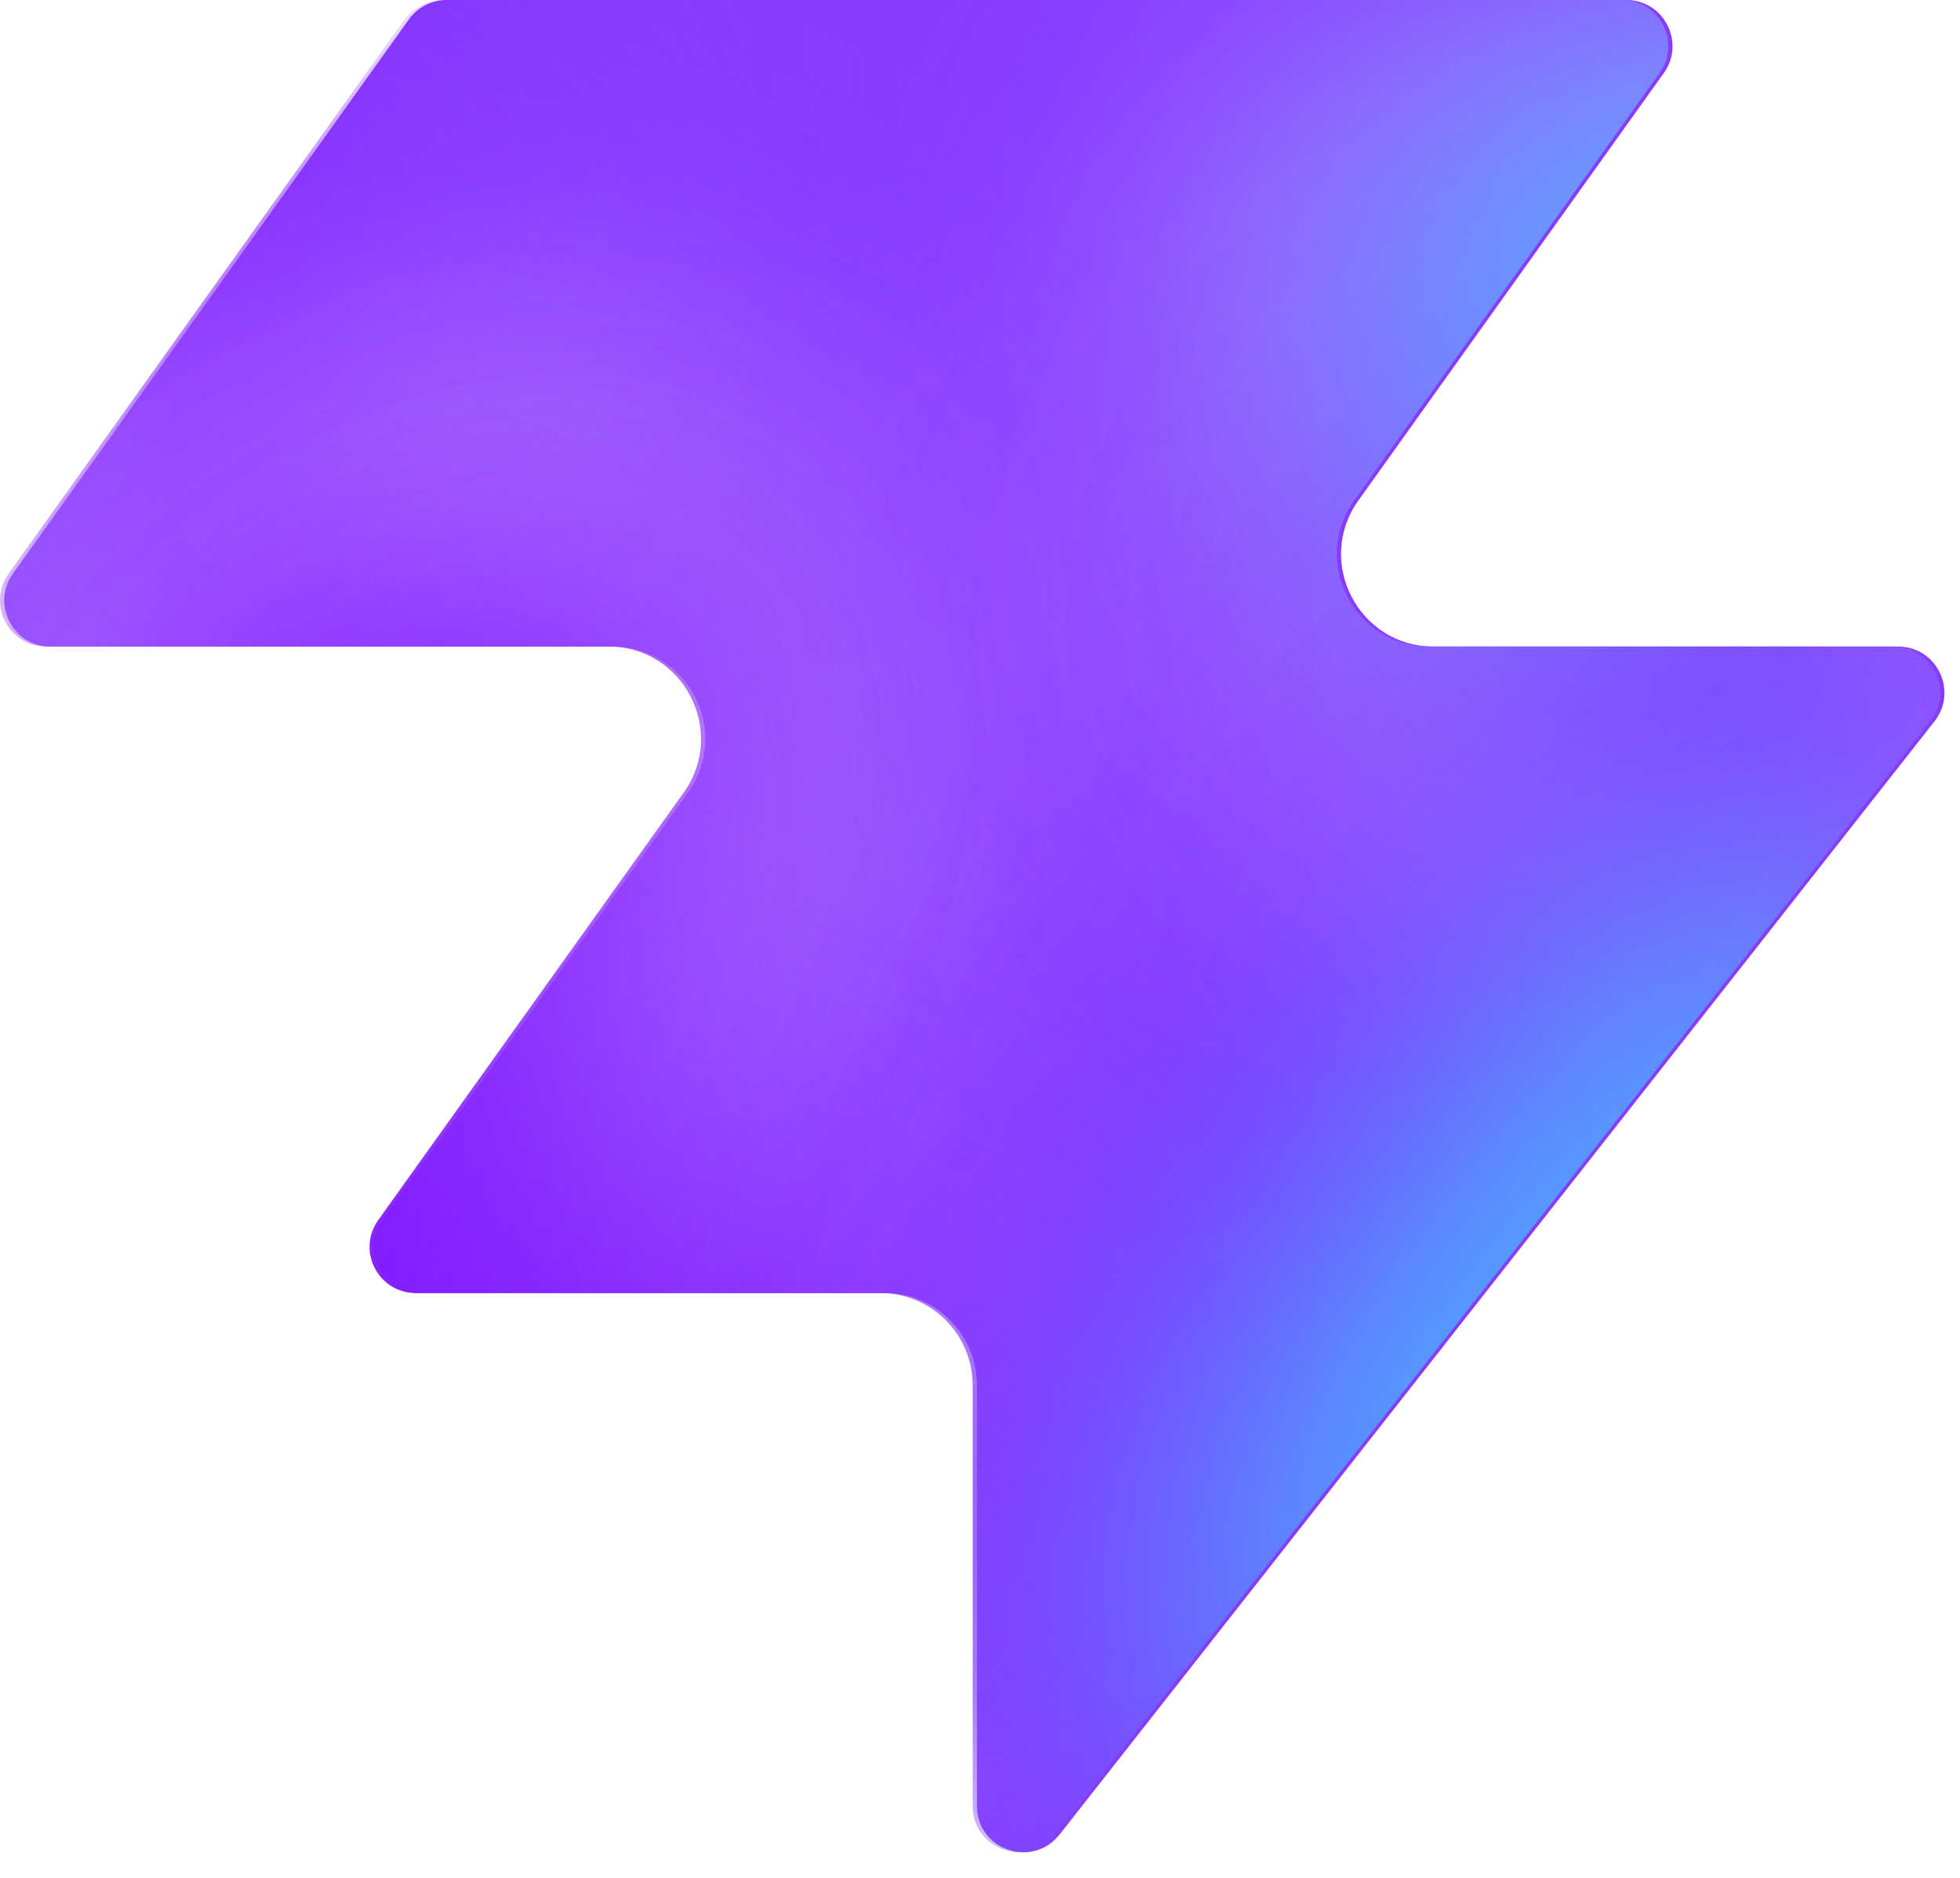
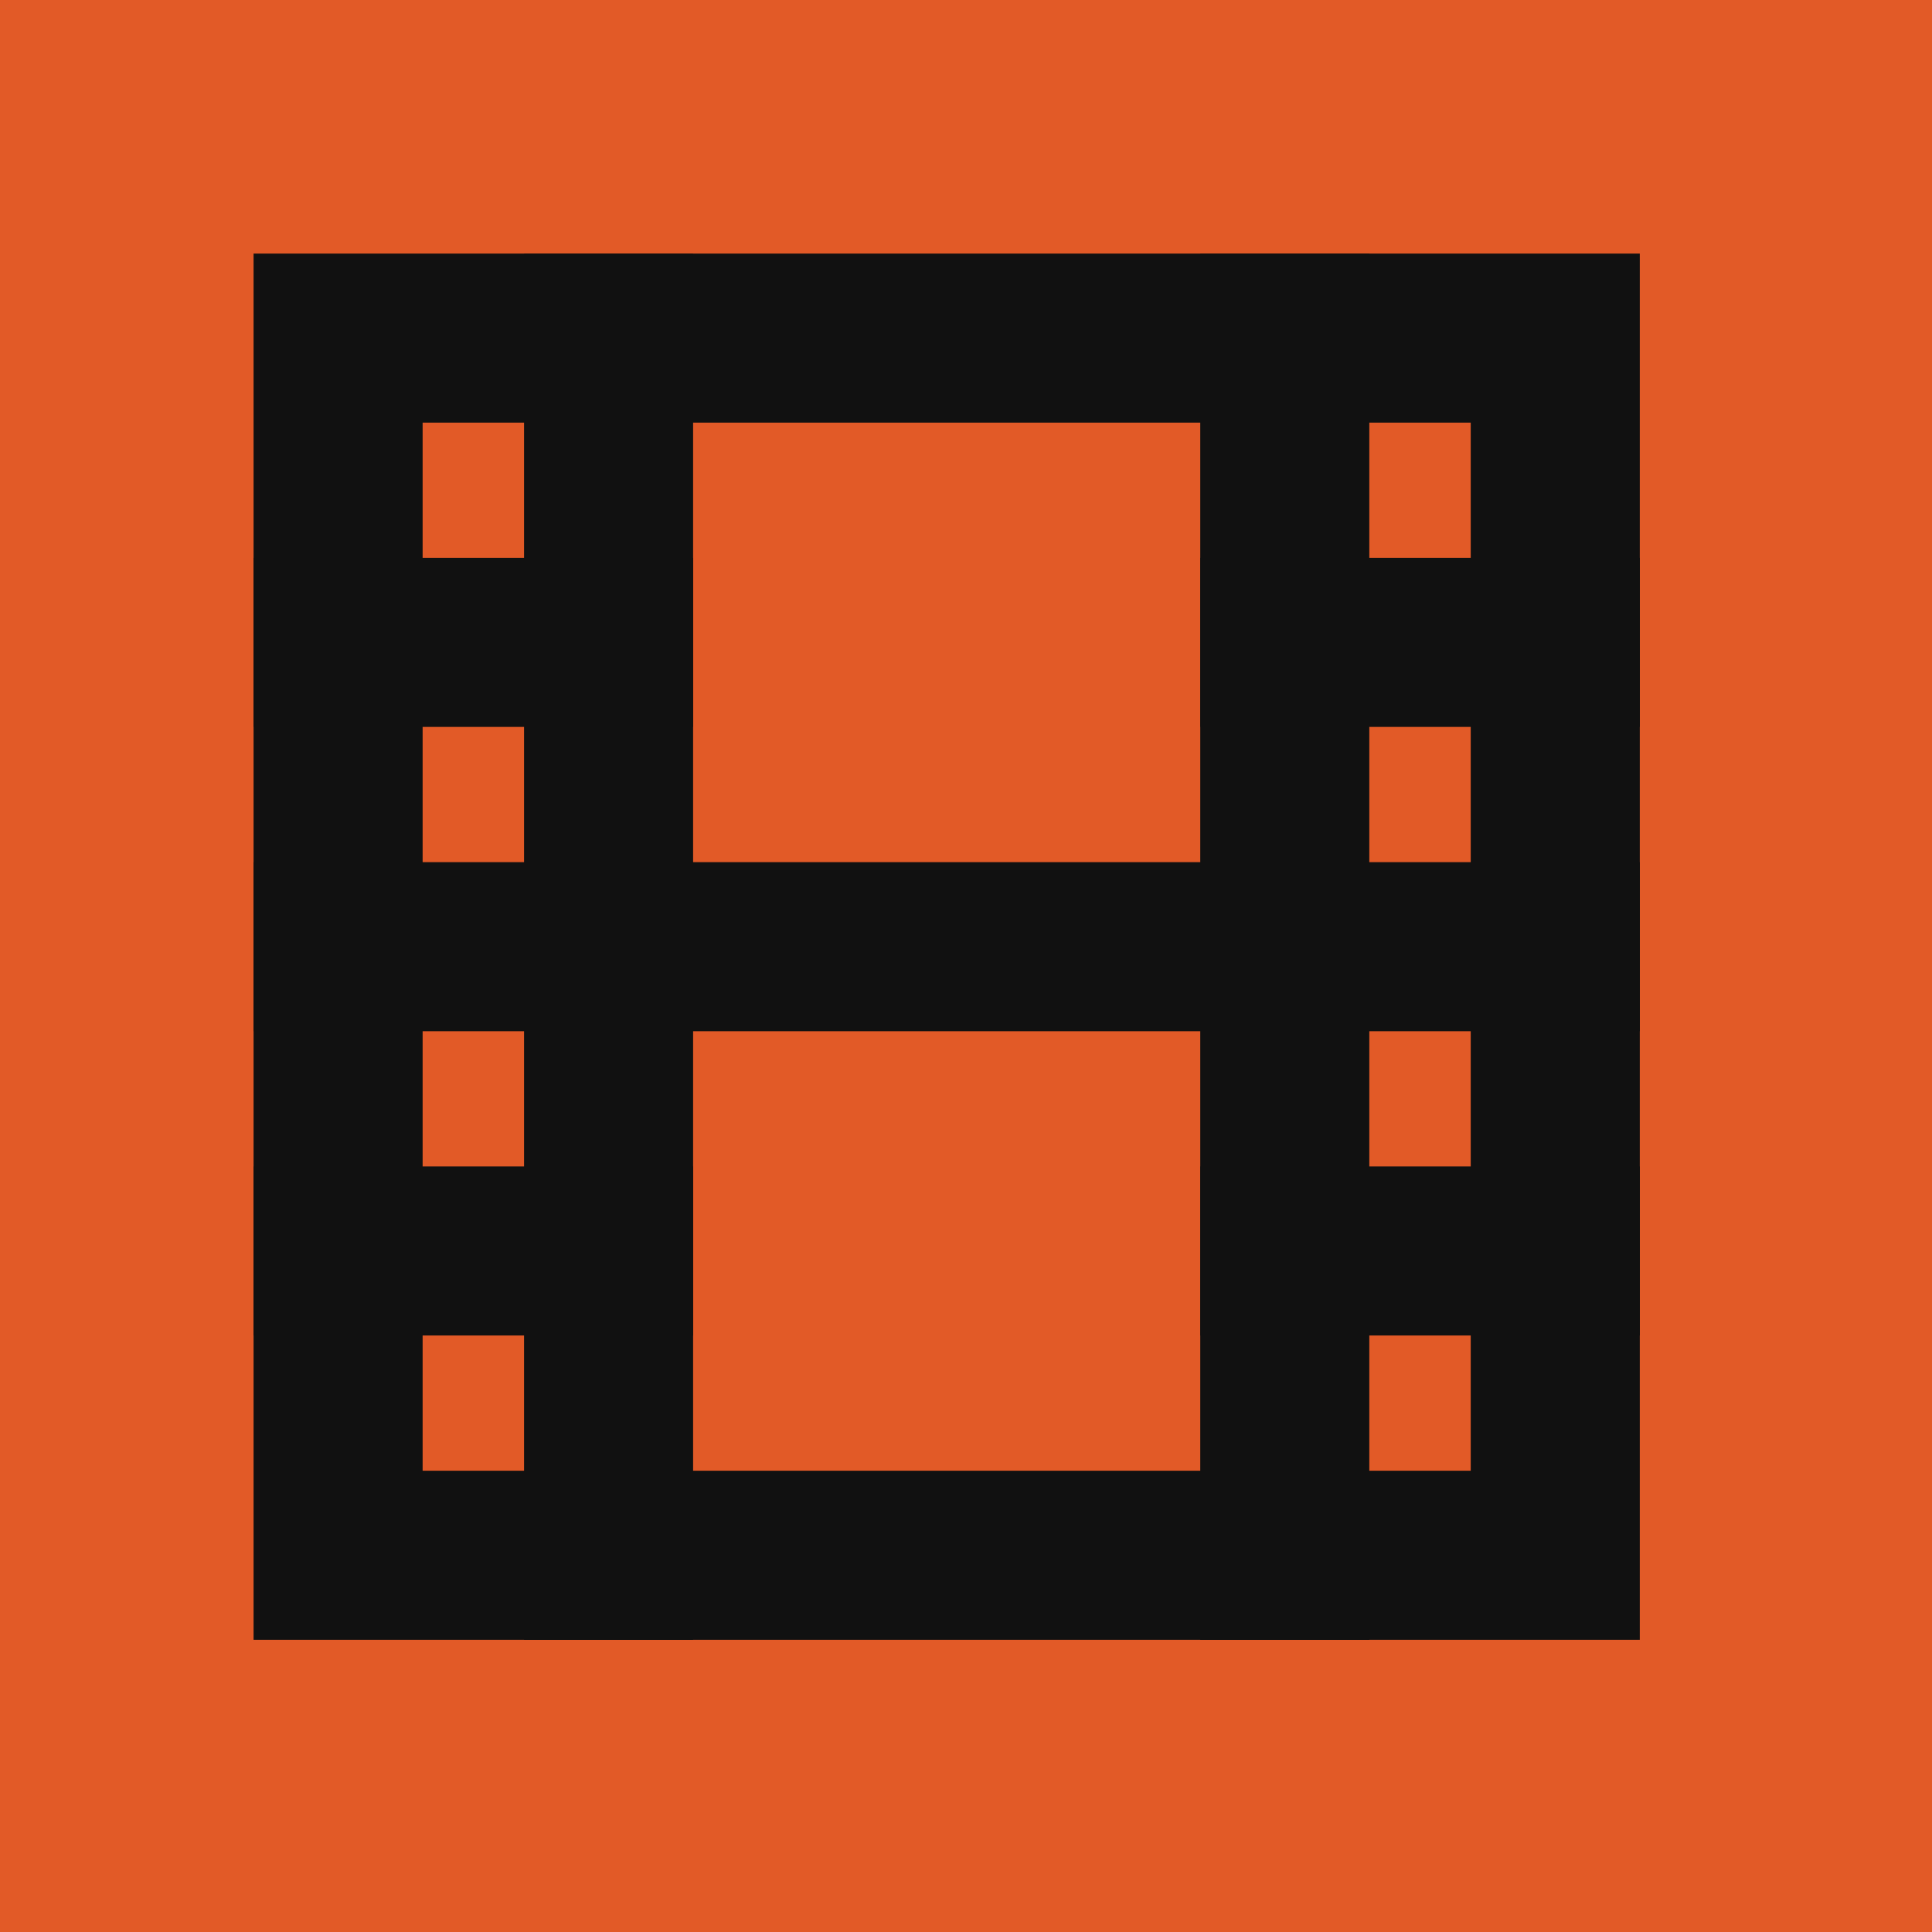
- <svg xmlns="http://www.w3.org/2000/svg" width="48" height="46" fill="none" viewBox="0 0 48 46">
-   <path fill="#863bff" d="M25.946 44.938c-.664.845-2.021.375-2.021-.698V33.937a2.26 2.26 0 0 0-2.262-2.262H10.287c-.92 0-1.456-1.04-.92-1.788l7.48-10.471c1.07-1.497 0-3.578-1.842-3.578H1.237c-.92 0-1.456-1.04-.92-1.788L10.013.474c.214-.297.556-.474.92-.474h28.894c.92 0 1.456 1.04.92 1.788l-7.48 10.471c-1.07 1.498 0 3.579 1.842 3.579h11.377c.943 0 1.473 1.088.89 1.83L25.947 44.94z" style="fill:#863bff;fill:color(display-p3 .525 .23 1);fill-opacity:1" />
-   <mask id="a" width="48" height="46" x="0" y="0" maskUnits="userSpaceOnUse" style="mask-type:alpha">
-     <path fill="#000" d="M25.842 44.938c-.664.844-2.021.375-2.021-.698V33.937a2.26 2.26 0 0 0-2.262-2.262H10.183c-.92 0-1.456-1.04-.92-1.788l7.48-10.471c1.07-1.498 0-3.579-1.842-3.579H1.133c-.92 0-1.456-1.04-.92-1.787L9.91.473c.214-.297.556-.474.92-.474h28.894c.92 0 1.456 1.04.92 1.788l-7.48 10.471c-1.07 1.498 0 3.578 1.842 3.578h11.377c.943 0 1.473 1.088.89 1.832L25.843 44.94z" style="fill:#000;fill-opacity:1" />
-   </mask>
-   <g mask="url(#a)">
-     <g filter="url(#b)">
-       <ellipse cx="5.508" cy="14.704" fill="#ede6ff" rx="5.508" ry="14.704" style="fill:#ede6ff;fill:color(display-p3 .927 .903 1);fill-opacity:1" transform="matrix(.00324 1 1 -.00324 -4.47 31.516)" />
-     </g>
-     <g filter="url(#c)">
-       <ellipse cx="10.399" cy="29.851" fill="#ede6ff" rx="10.399" ry="29.851" style="fill:#ede6ff;fill:color(display-p3 .927 .903 1);fill-opacity:1" transform="matrix(.00324 1 1 -.00324 -39.328 7.883)" />
-     </g>
-     <g filter="url(#d)">
-       <ellipse cx="5.508" cy="30.487" fill="#7e14ff" rx="5.508" ry="30.487" style="fill:#7e14ff;fill:color(display-p3 .492 .077 1);fill-opacity:1" transform="rotate(89.814 -25.913 -14.639)scale(1 -1)" />
-     </g>
-     <g filter="url(#e)">
-       <ellipse cx="5.508" cy="30.599" fill="#7e14ff" rx="5.508" ry="30.599" style="fill:#7e14ff;fill:color(display-p3 .492 .077 1);fill-opacity:1" transform="rotate(89.814 -32.644 -3.334)scale(1 -1)" />
-     </g>
-     <g filter="url(#f)">
-       <ellipse cx="5.508" cy="30.599" fill="#7e14ff" rx="5.508" ry="30.599" style="fill:#7e14ff;fill:color(display-p3 .492 .077 1);fill-opacity:1" transform="matrix(.00324 1 1 -.00324 -34.34 30.47)" />
-     </g>
-     <g filter="url(#g)">
-       <ellipse cx="14.072" cy="22.078" fill="#ede6ff" rx="14.072" ry="22.078" style="fill:#ede6ff;fill:color(display-p3 .927 .903 1);fill-opacity:1" transform="rotate(93.35 24.506 48.493)scale(-1 1)" />
-     </g>
-     <g filter="url(#h)">
-       <ellipse cx="3.47" cy="21.501" fill="#7e14ff" rx="3.47" ry="21.501" style="fill:#7e14ff;fill:color(display-p3 .492 .077 1);fill-opacity:1" transform="rotate(89.009 28.708 47.59)scale(-1 1)" />
-     </g>
-     <g filter="url(#i)">
-       <ellipse cx="3.47" cy="21.501" fill="#7e14ff" rx="3.47" ry="21.501" style="fill:#7e14ff;fill:color(display-p3 .492 .077 1);fill-opacity:1" transform="rotate(89.009 28.708 47.59)scale(-1 1)" />
-     </g>
-     <g filter="url(#j)">
-       <ellipse cx=".387" cy="8.972" fill="#7e14ff" rx="4.407" ry="29.108" style="fill:#7e14ff;fill:color(display-p3 .492 .077 1);fill-opacity:1" transform="rotate(39.51 .387 8.972)" />
-     </g>
-     <g filter="url(#k)">
-       <ellipse cx="47.523" cy="-6.092" fill="#7e14ff" rx="4.407" ry="29.108" style="fill:#7e14ff;fill:color(display-p3 .492 .077 1);fill-opacity:1" transform="rotate(37.892 47.523 -6.092)" />
-     </g>
-     <g filter="url(#l)">
-       <ellipse cx="41.412" cy="6.333" fill="#47bfff" rx="5.971" ry="9.665" style="fill:#47bfff;fill:color(display-p3 .28 .748 1);fill-opacity:1" transform="rotate(37.892 41.412 6.333)" />
-     </g>
-     <g filter="url(#m)">
-       <ellipse cx="-1.879" cy="38.332" fill="#7e14ff" rx="4.407" ry="29.108" style="fill:#7e14ff;fill:color(display-p3 .492 .077 1);fill-opacity:1" transform="rotate(37.892 -1.88 38.332)" />
-     </g>
-     <g filter="url(#n)">
-       <ellipse cx="-1.879" cy="38.332" fill="#7e14ff" rx="4.407" ry="29.108" style="fill:#7e14ff;fill:color(display-p3 .492 .077 1);fill-opacity:1" transform="rotate(37.892 -1.88 38.332)" />
-     </g>
-     <g filter="url(#o)">
-       <ellipse cx="35.651" cy="29.907" fill="#7e14ff" rx="4.407" ry="29.108" style="fill:#7e14ff;fill:color(display-p3 .492 .077 1);fill-opacity:1" transform="rotate(37.892 35.651 29.907)" />
-     </g>
-     <g filter="url(#p)">
-       <ellipse cx="38.418" cy="32.4" fill="#47bfff" rx="5.971" ry="15.297" style="fill:#47bfff;fill:color(display-p3 .28 .748 1);fill-opacity:1" transform="rotate(37.892 38.418 32.4)" />
-     </g>
+ <svg xmlns="http://www.w3.org/2000/svg" viewBox="0 0 100 100">
+   <rect width="100" height="100" fill="#E25A27" />
+   <g transform="scale(3.5) translate(2, 2)" stroke="#111111" stroke-width="2.5" fill="none" stroke-linecap="square" stroke-linejoin="miter">
+     <rect width="18" height="18" x="3" y="3" />
+     <path d="M7 3v18" />
+     <path d="M3 7.5h4" />
+     <path d="M3 12h18" />
+     <path d="M3 16.5h4" />
+     <path d="M17 3v18" />
+     <path d="M17 7.5h4" />
+     <path d="M17 16.5h4" />
  </g>
-   <defs>
-     <filter id="b" width="60.045" height="41.654" x="-19.77" y="16.149" color-interpolation-filters="sRGB" filterUnits="userSpaceOnUse">
-       <feFlood flood-opacity="0" result="BackgroundImageFix" />
-       <feBlend in="SourceGraphic" in2="BackgroundImageFix" result="shape" />
-       <feGaussianBlur result="effect1_foregroundBlur_2002_17158" stdDeviation="7.659" />
-     </filter>
-     <filter id="c" width="90.34" height="51.437" x="-54.613" y="-7.533" color-interpolation-filters="sRGB" filterUnits="userSpaceOnUse">
-       <feFlood flood-opacity="0" result="BackgroundImageFix" />
-       <feBlend in="SourceGraphic" in2="BackgroundImageFix" result="shape" />
-       <feGaussianBlur result="effect1_foregroundBlur_2002_17158" stdDeviation="7.659" />
-     </filter>
-     <filter id="d" width="79.355" height="29.4" x="-49.64" y="2.03" color-interpolation-filters="sRGB" filterUnits="userSpaceOnUse">
-       <feFlood flood-opacity="0" result="BackgroundImageFix" />
-       <feBlend in="SourceGraphic" in2="BackgroundImageFix" result="shape" />
-       <feGaussianBlur result="effect1_foregroundBlur_2002_17158" stdDeviation="4.596" />
-     </filter>
-     <filter id="e" width="79.579" height="29.4" x="-45.045" y="20.029" color-interpolation-filters="sRGB" filterUnits="userSpaceOnUse">
-       <feFlood flood-opacity="0" result="BackgroundImageFix" />
-       <feBlend in="SourceGraphic" in2="BackgroundImageFix" result="shape" />
-       <feGaussianBlur result="effect1_foregroundBlur_2002_17158" stdDeviation="4.596" />
-     </filter>
-     <filter id="f" width="79.579" height="29.4" x="-43.513" y="21.178" color-interpolation-filters="sRGB" filterUnits="userSpaceOnUse">
-       <feFlood flood-opacity="0" result="BackgroundImageFix" />
-       <feBlend in="SourceGraphic" in2="BackgroundImageFix" result="shape" />
-       <feGaussianBlur result="effect1_foregroundBlur_2002_17158" stdDeviation="4.596" />
-     </filter>
-     <filter id="g" width="74.749" height="58.852" x="15.756" y="-17.901" color-interpolation-filters="sRGB" filterUnits="userSpaceOnUse">
-       <feFlood flood-opacity="0" result="BackgroundImageFix" />
-       <feBlend in="SourceGraphic" in2="BackgroundImageFix" result="shape" />
-       <feGaussianBlur result="effect1_foregroundBlur_2002_17158" stdDeviation="7.659" />
-     </filter>
-     <filter id="h" width="61.377" height="25.362" x="23.548" y="2.284" color-interpolation-filters="sRGB" filterUnits="userSpaceOnUse">
-       <feFlood flood-opacity="0" result="BackgroundImageFix" />
-       <feBlend in="SourceGraphic" in2="BackgroundImageFix" result="shape" />
-       <feGaussianBlur result="effect1_foregroundBlur_2002_17158" stdDeviation="4.596" />
-     </filter>
-     <filter id="i" width="61.377" height="25.362" x="23.548" y="2.284" color-interpolation-filters="sRGB" filterUnits="userSpaceOnUse">
-       <feFlood flood-opacity="0" result="BackgroundImageFix" />
-       <feBlend in="SourceGraphic" in2="BackgroundImageFix" result="shape" />
-       <feGaussianBlur result="effect1_foregroundBlur_2002_17158" stdDeviation="4.596" />
-     </filter>
-     <filter id="j" width="56.045" height="63.649" x="-27.636" y="-22.853" color-interpolation-filters="sRGB" filterUnits="userSpaceOnUse">
-       <feFlood flood-opacity="0" result="BackgroundImageFix" />
-       <feBlend in="SourceGraphic" in2="BackgroundImageFix" result="shape" />
-       <feGaussianBlur result="effect1_foregroundBlur_2002_17158" stdDeviation="4.596" />
-     </filter>
-     <filter id="k" width="54.814" height="64.646" x="20.116" y="-38.415" color-interpolation-filters="sRGB" filterUnits="userSpaceOnUse">
-       <feFlood flood-opacity="0" result="BackgroundImageFix" />
-       <feBlend in="SourceGraphic" in2="BackgroundImageFix" result="shape" />
-       <feGaussianBlur result="effect1_foregroundBlur_2002_17158" stdDeviation="4.596" />
-     </filter>
-     <filter id="l" width="33.541" height="35.313" x="24.641" y="-11.323" color-interpolation-filters="sRGB" filterUnits="userSpaceOnUse">
-       <feFlood flood-opacity="0" result="BackgroundImageFix" />
-       <feBlend in="SourceGraphic" in2="BackgroundImageFix" result="shape" />
-       <feGaussianBlur result="effect1_foregroundBlur_2002_17158" stdDeviation="4.596" />
-     </filter>
-     <filter id="m" width="54.814" height="64.646" x="-29.286" y="6.009" color-interpolation-filters="sRGB" filterUnits="userSpaceOnUse">
-       <feFlood flood-opacity="0" result="BackgroundImageFix" />
-       <feBlend in="SourceGraphic" in2="BackgroundImageFix" result="shape" />
-       <feGaussianBlur result="effect1_foregroundBlur_2002_17158" stdDeviation="4.596" />
-     </filter>
-     <filter id="n" width="54.814" height="64.646" x="-29.286" y="6.009" color-interpolation-filters="sRGB" filterUnits="userSpaceOnUse">
-       <feFlood flood-opacity="0" result="BackgroundImageFix" />
-       <feBlend in="SourceGraphic" in2="BackgroundImageFix" result="shape" />
-       <feGaussianBlur result="effect1_foregroundBlur_2002_17158" stdDeviation="4.596" />
-     </filter>
-     <filter id="o" width="54.814" height="64.646" x="8.244" y="-2.416" color-interpolation-filters="sRGB" filterUnits="userSpaceOnUse">
-       <feFlood flood-opacity="0" result="BackgroundImageFix" />
-       <feBlend in="SourceGraphic" in2="BackgroundImageFix" result="shape" />
-       <feGaussianBlur result="effect1_foregroundBlur_2002_17158" stdDeviation="4.596" />
-     </filter>
-     <filter id="p" width="39.409" height="43.623" x="18.713" y="10.588" color-interpolation-filters="sRGB" filterUnits="userSpaceOnUse">
-       <feFlood flood-opacity="0" result="BackgroundImageFix" />
-       <feBlend in="SourceGraphic" in2="BackgroundImageFix" result="shape" />
-       <feGaussianBlur result="effect1_foregroundBlur_2002_17158" stdDeviation="4.596" />
-     </filter>
-   </defs>
</svg>
